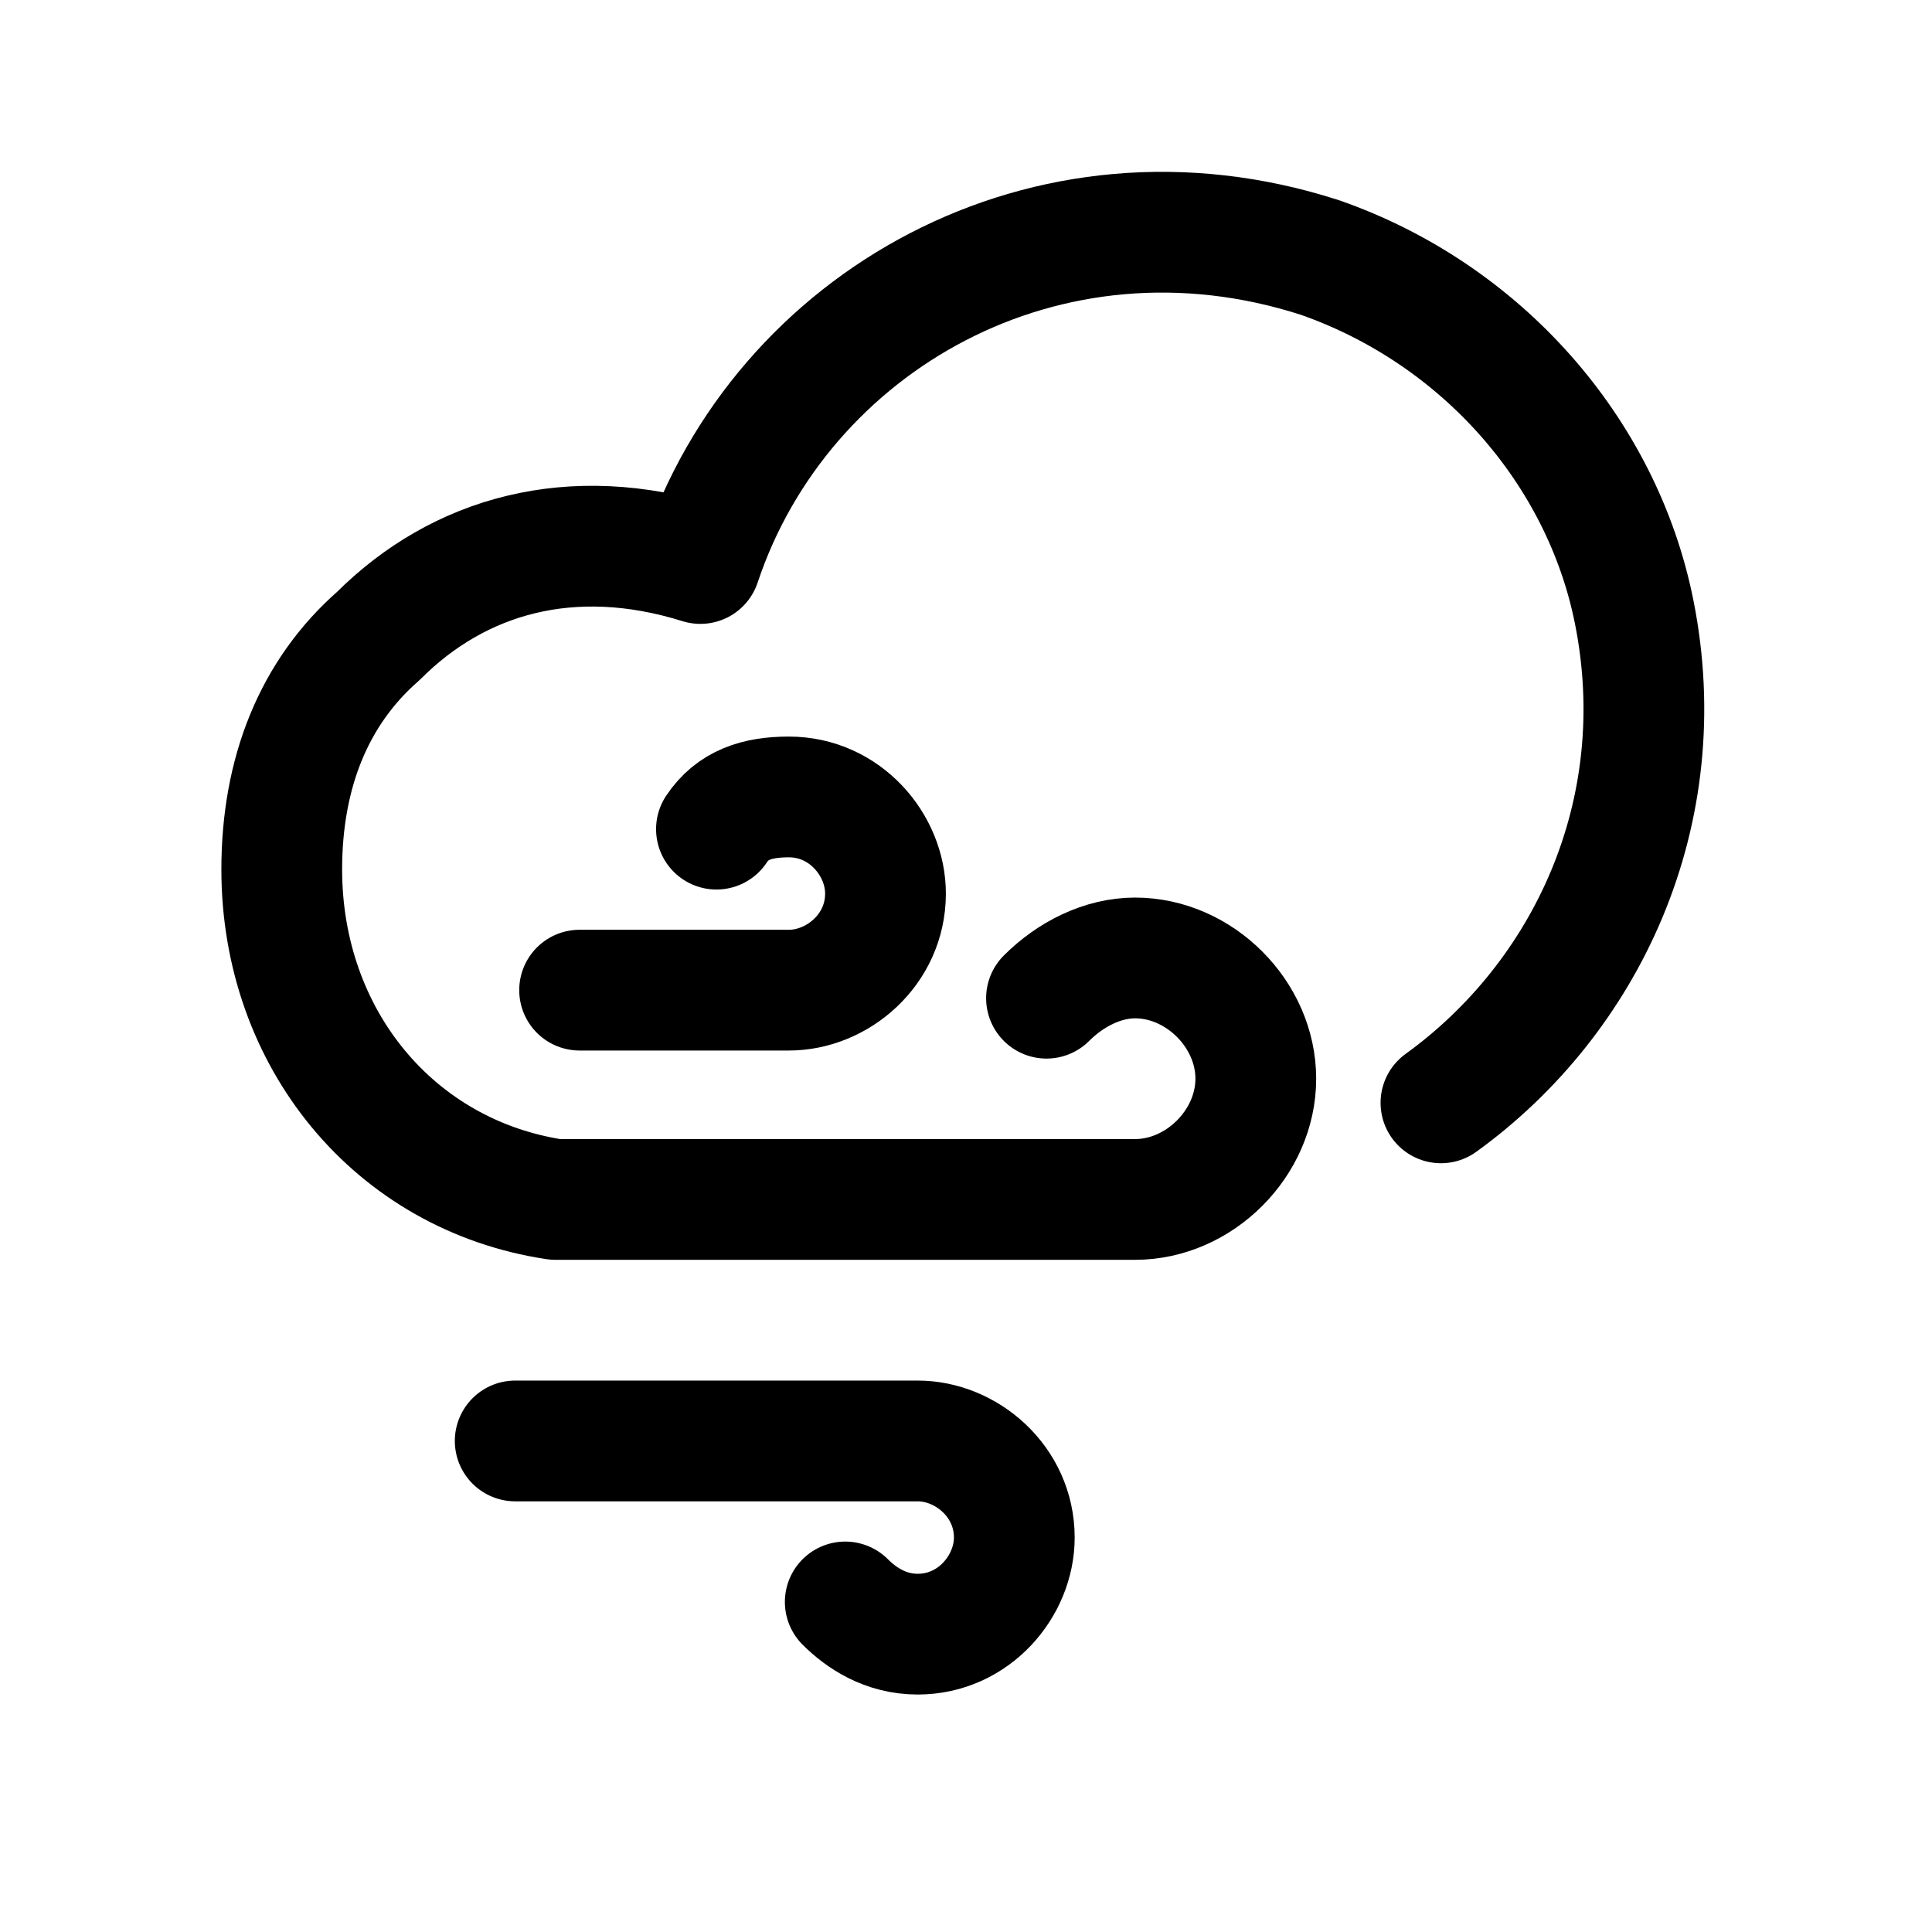
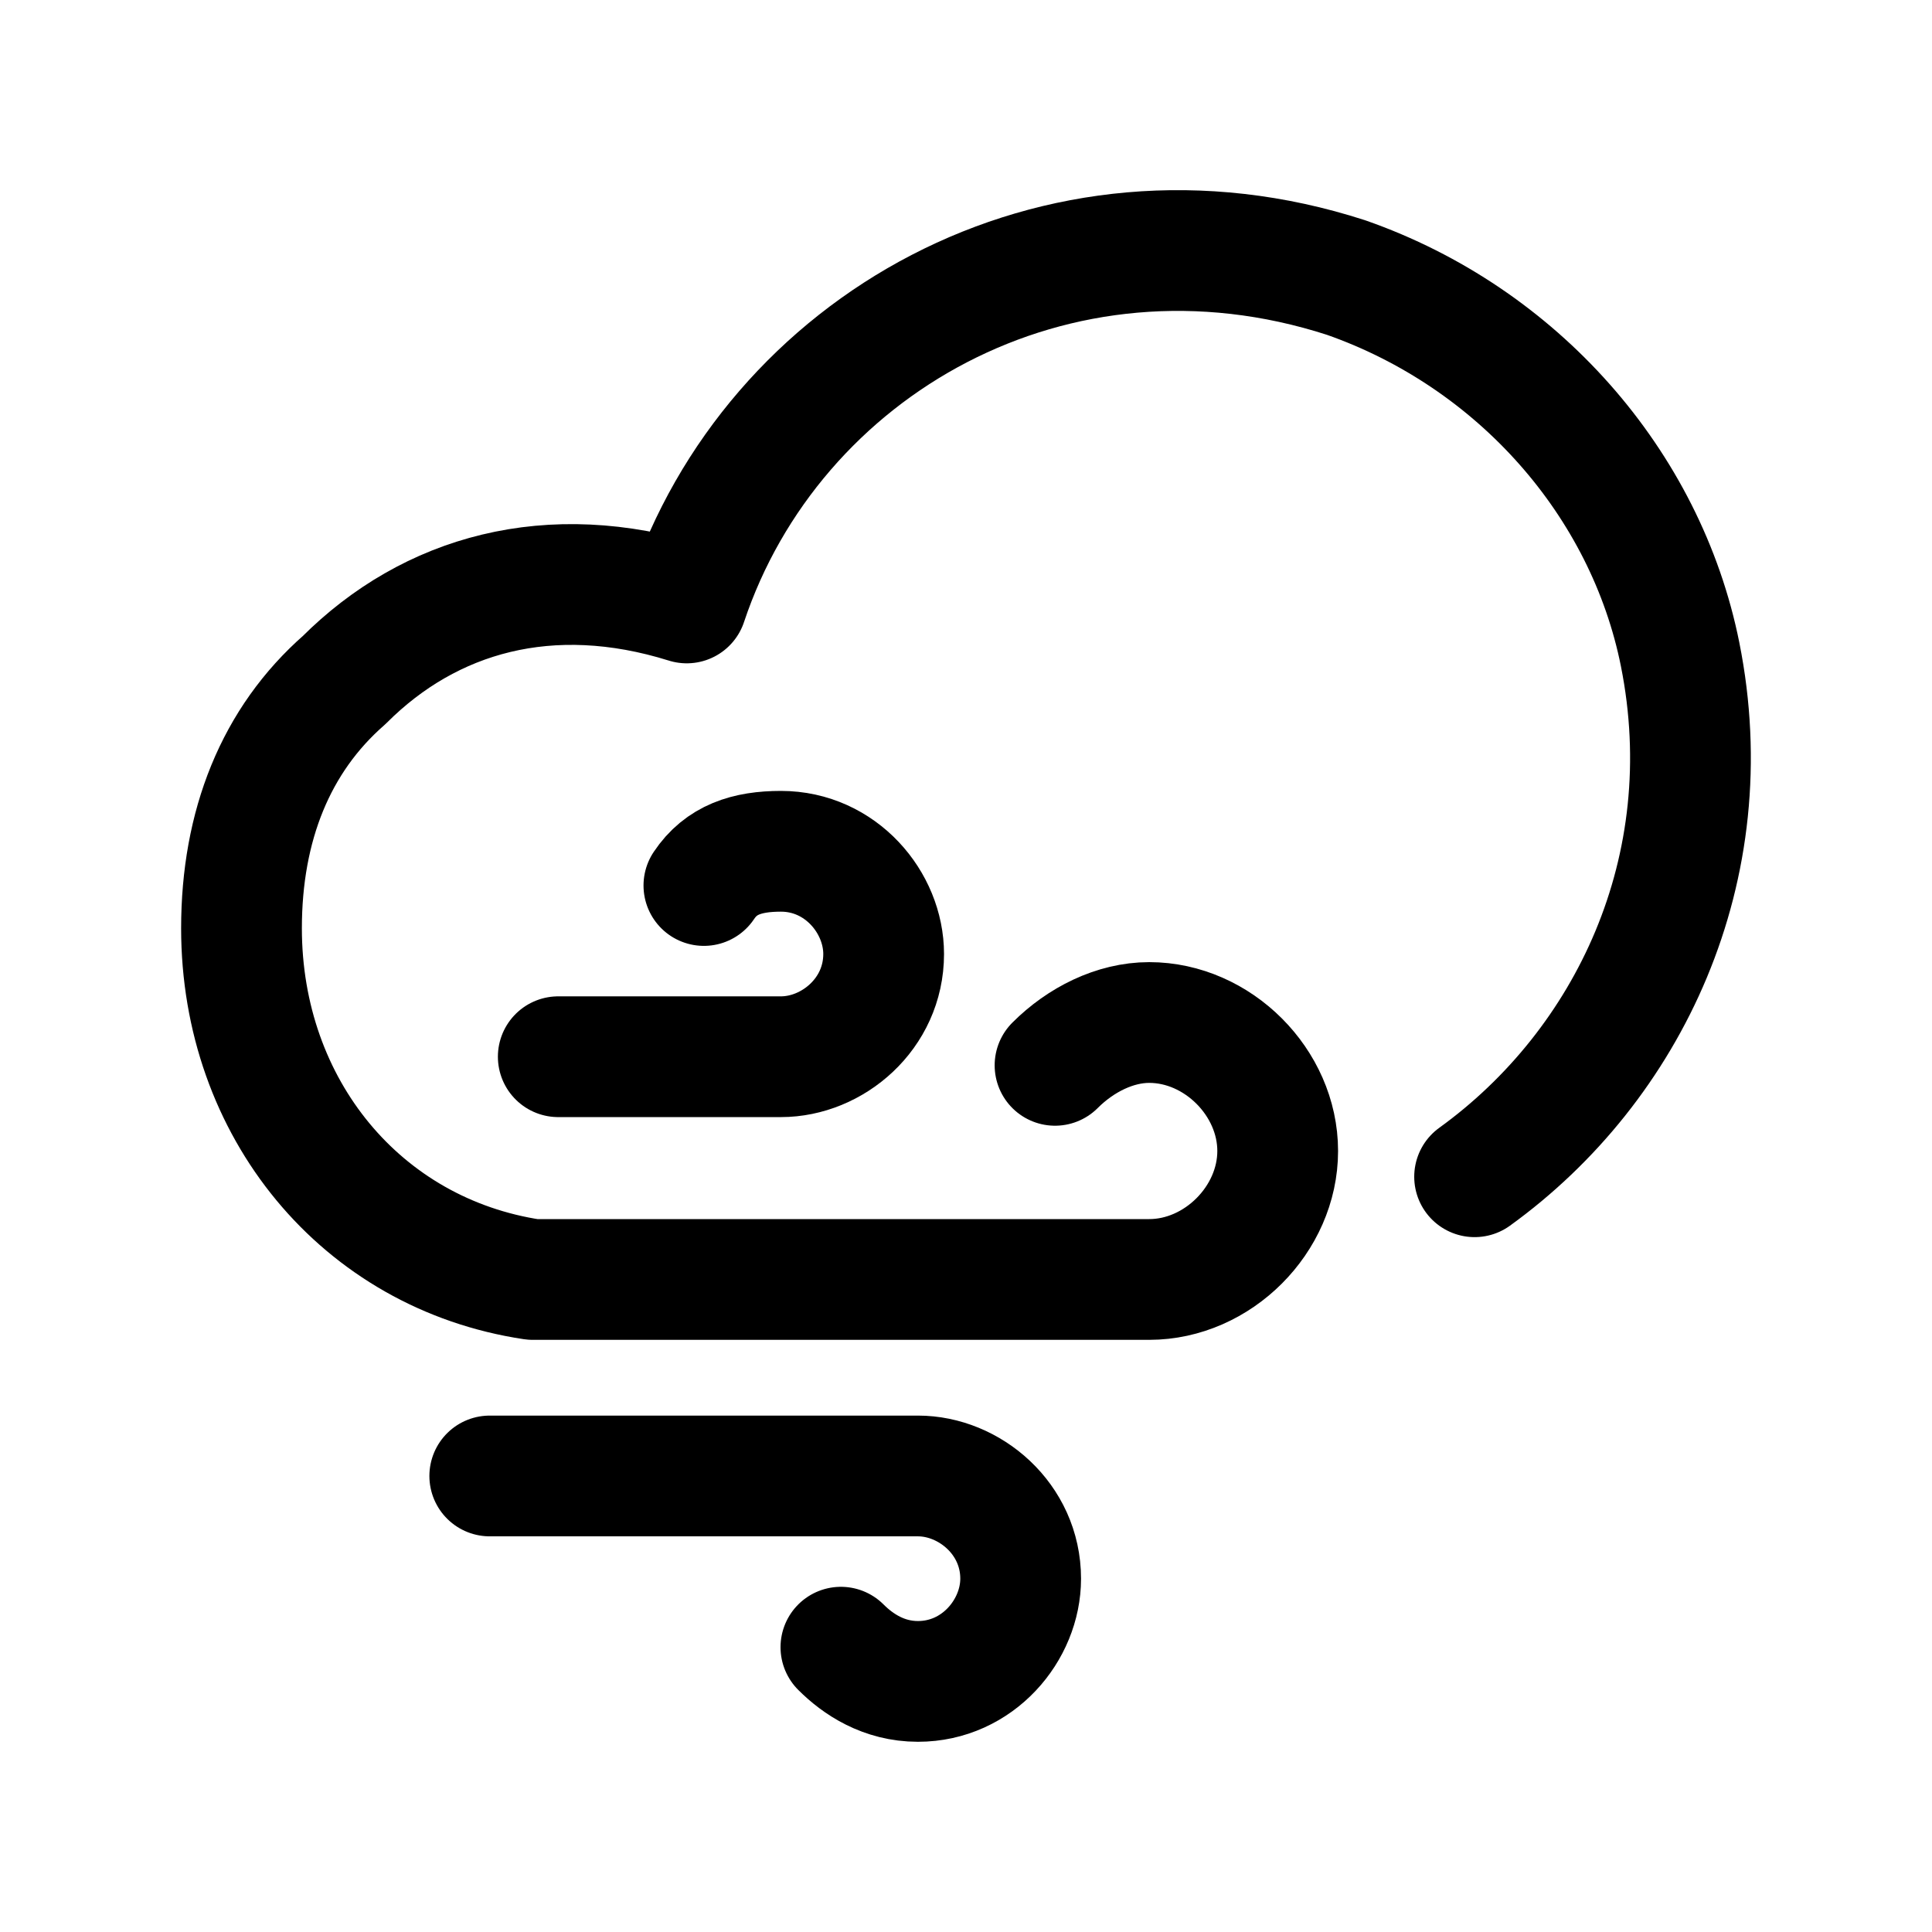
- <svg xmlns="http://www.w3.org/2000/svg" version="1.1" x="0px" y="0px" viewBox="0 0 24 24" style="enable-background:new 0 0 24 24;" xml:space="preserve">
-   <style type="text/css">
- 	.st0{fill:none;stroke:#000000;stroke-width:1.5;stroke-linecap:round;stroke-linejoin:round;}</style>
-   <g>
-     <g>
-       <g>
-         <path class="st0" d="M12.1,17.1" />
-       </g>
-     </g>
-   </g>
-   <path class="st0" d="M13,12.4c0.3-0.3,0.7-0.5,1.1-0.5c0.8,0,1.5,0.7,1.5,1.5c0,0.8-0.7,1.5-1.5,1.5H6.9c-2-0.3-3.4-2-3.4-4.1  c0-1.2,0.4-2.2,1.2-2.9c1-1,2.4-1.4,4-0.9c1-3,4.3-4.9,7.7-3.8c2,0.7,3.5,2.4,3.9,4.4c0.5,2.5-0.6,4.8-2.4,6.1" />
-   <path class="st0" d="M8.9,10.3C9.1,10,9.4,9.9,9.8,9.9c0.7,0,1.2,0.6,1.2,1.2c0,0.7-0.6,1.2-1.2,1.2H7.2" />
-   <path class="st0" d="M10.5,19.9c0.2,0.2,0.5,0.4,0.9,0.4c0.7,0,1.2-0.6,1.2-1.2c0-0.7-0.6-1.2-1.2-1.2h-5" />
+ <svg xmlns="http://www.w3.org/2000/svg" version="1.1" viewBox="0 0 24 24">
+   <defs>
+     <style>
+       .st0 {
+         fill: none;
+         stroke: #000;
+         stroke-linecap: round;
+         stroke-linejoin: round;
+         stroke-width: 1.5px;
+       }
+     </style>
+   </defs>
+   <path class="st0" d="M12.149,17.484" />
+   <path class="st0" d="M13.106,13.234c.319-.319.745-.532,1.17-.532.851,0,1.596.745,1.596,1.596s-.745,1.596-1.596,1.596h-7.659c-2.128-.319-3.617-2.128-3.617-4.362,0-1.276.425-2.34,1.276-3.085,1.064-1.064,2.553-1.489,4.255-.957,1.064-3.191,4.574-5.213,8.191-4.042,2.128.745,3.723,2.553,4.149,4.681.532,2.659-.638,5.106-2.553,6.489" />
+   <path class="st0" d="M8.744,11c.213-.319.532-.425.957-.425.745,0,1.276.638,1.276,1.276,0,.745-.638,1.276-1.276,1.276h-2.766" />
+   <path class="st0" d="M10.446,20.462c.213.213.532.425.957.425.745,0,1.276-.638,1.276-1.276,0-.745-.638-1.276-1.276-1.276h-5.319" />
</svg>
